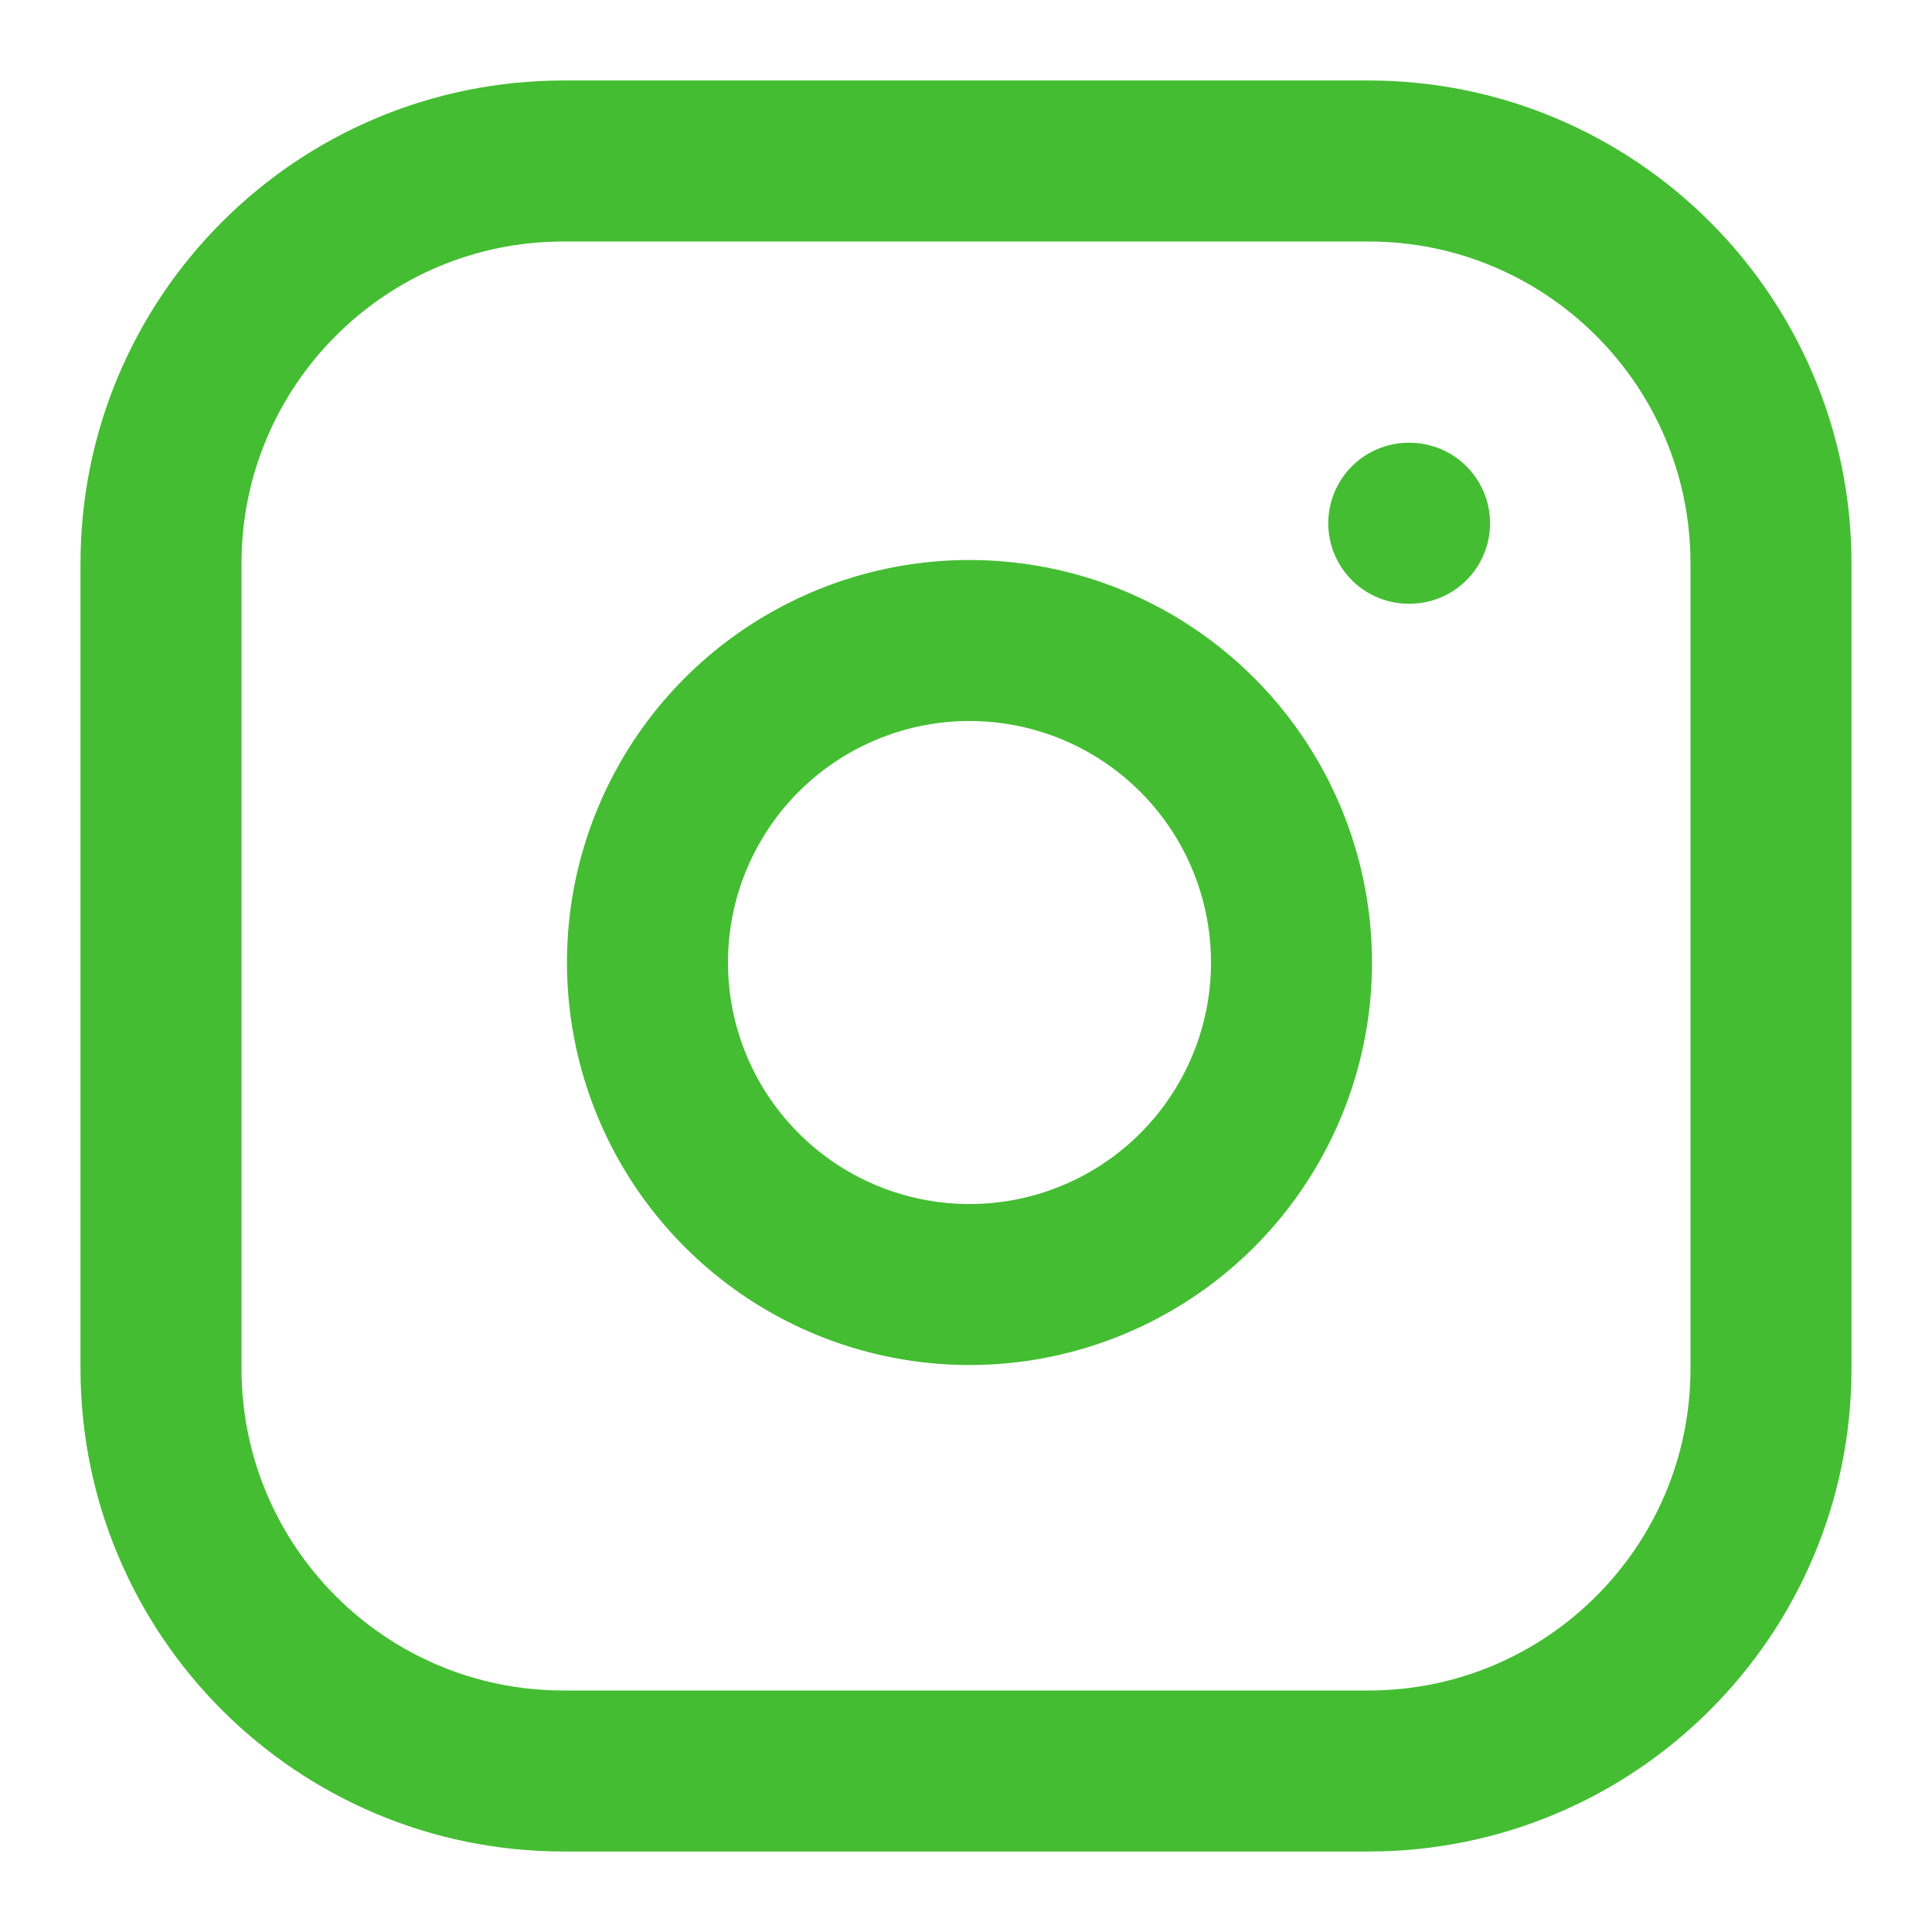
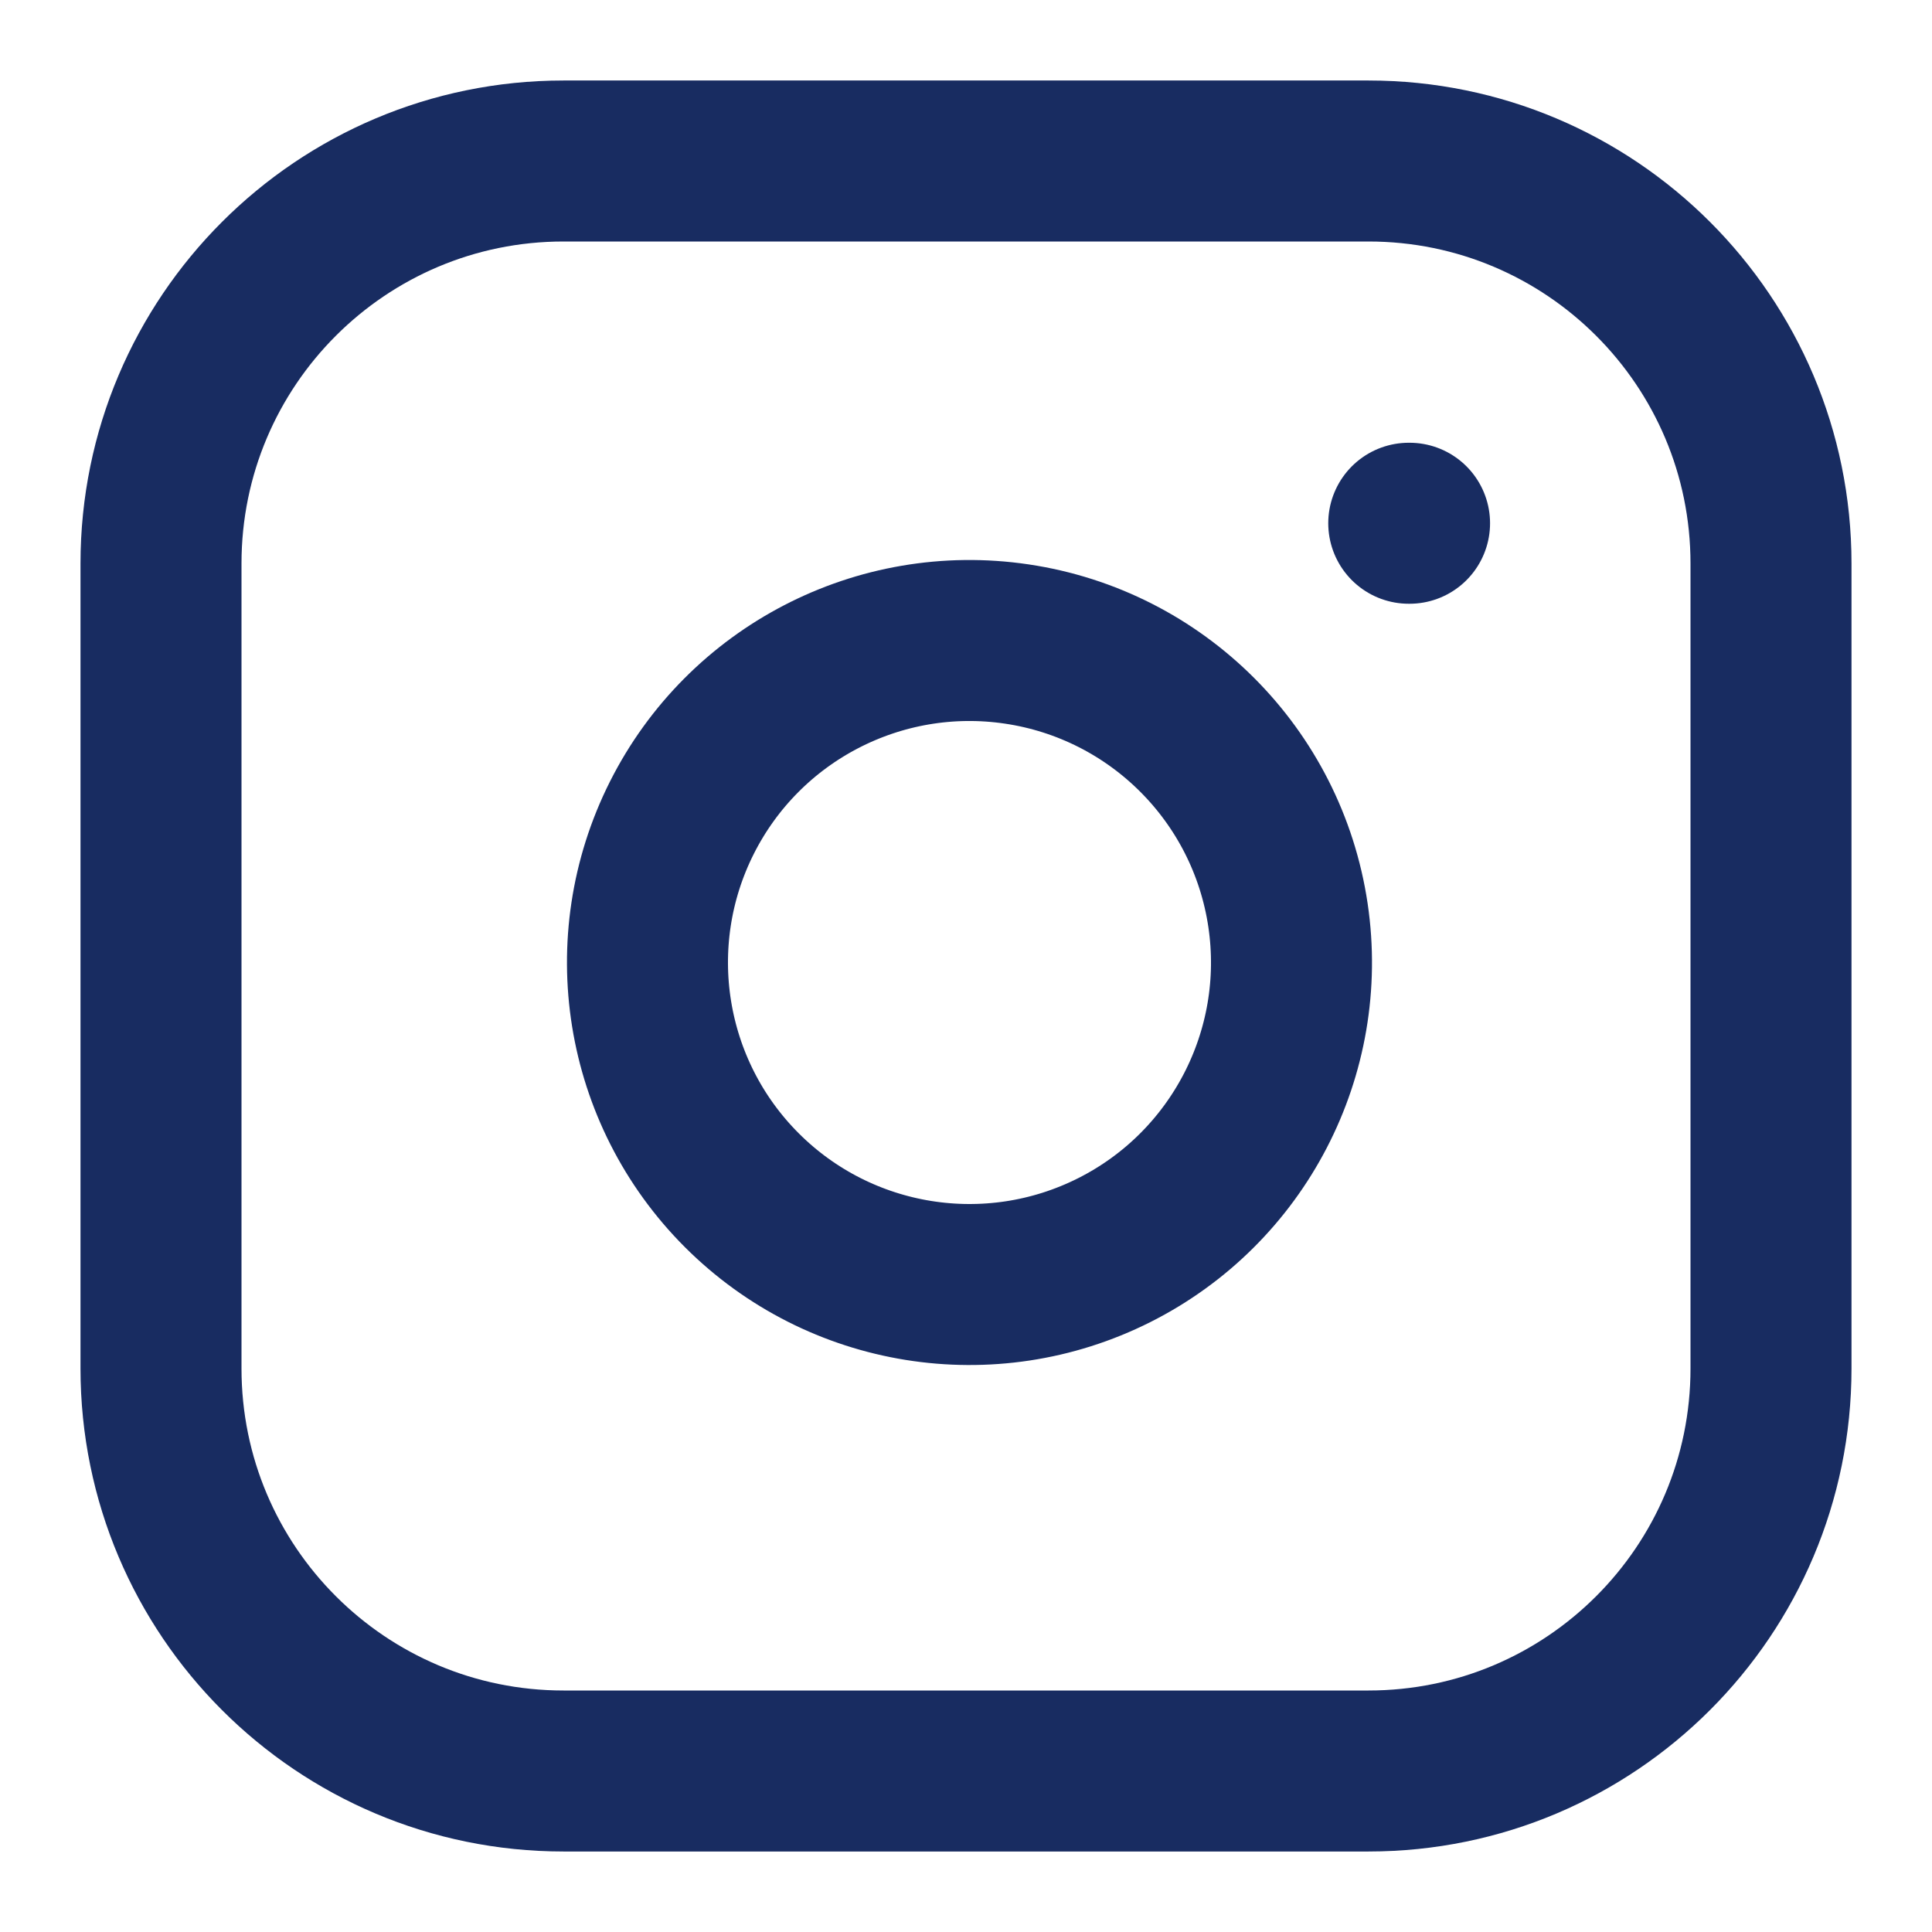
- <svg xmlns="http://www.w3.org/2000/svg" width="24" height="24" viewBox="0 0 24 24" fill="none" stroke="#44bd32" stroke-width="2" stroke-linecap="round" stroke-linejoin="round" class="feather feather-instagram">
+ <svg xmlns="http://www.w3.org/2000/svg" width="24" height="24" viewBox="0 0 24 24" fill="none" stroke="#182c61" stroke-width="2" stroke-linecap="round" stroke-linejoin="round" class="feather feather-instagram">
  <rect x="2" y="2" width="20" height="20" rx="5" ry="5" />
  <path d="M16 11.37A4 4 0 1 1 12.63 8 4 4 0 0 1 16 11.37z" />
  <line x1="17.5" y1="6.5" x2="17.51" y2="6.5" />
</svg>
